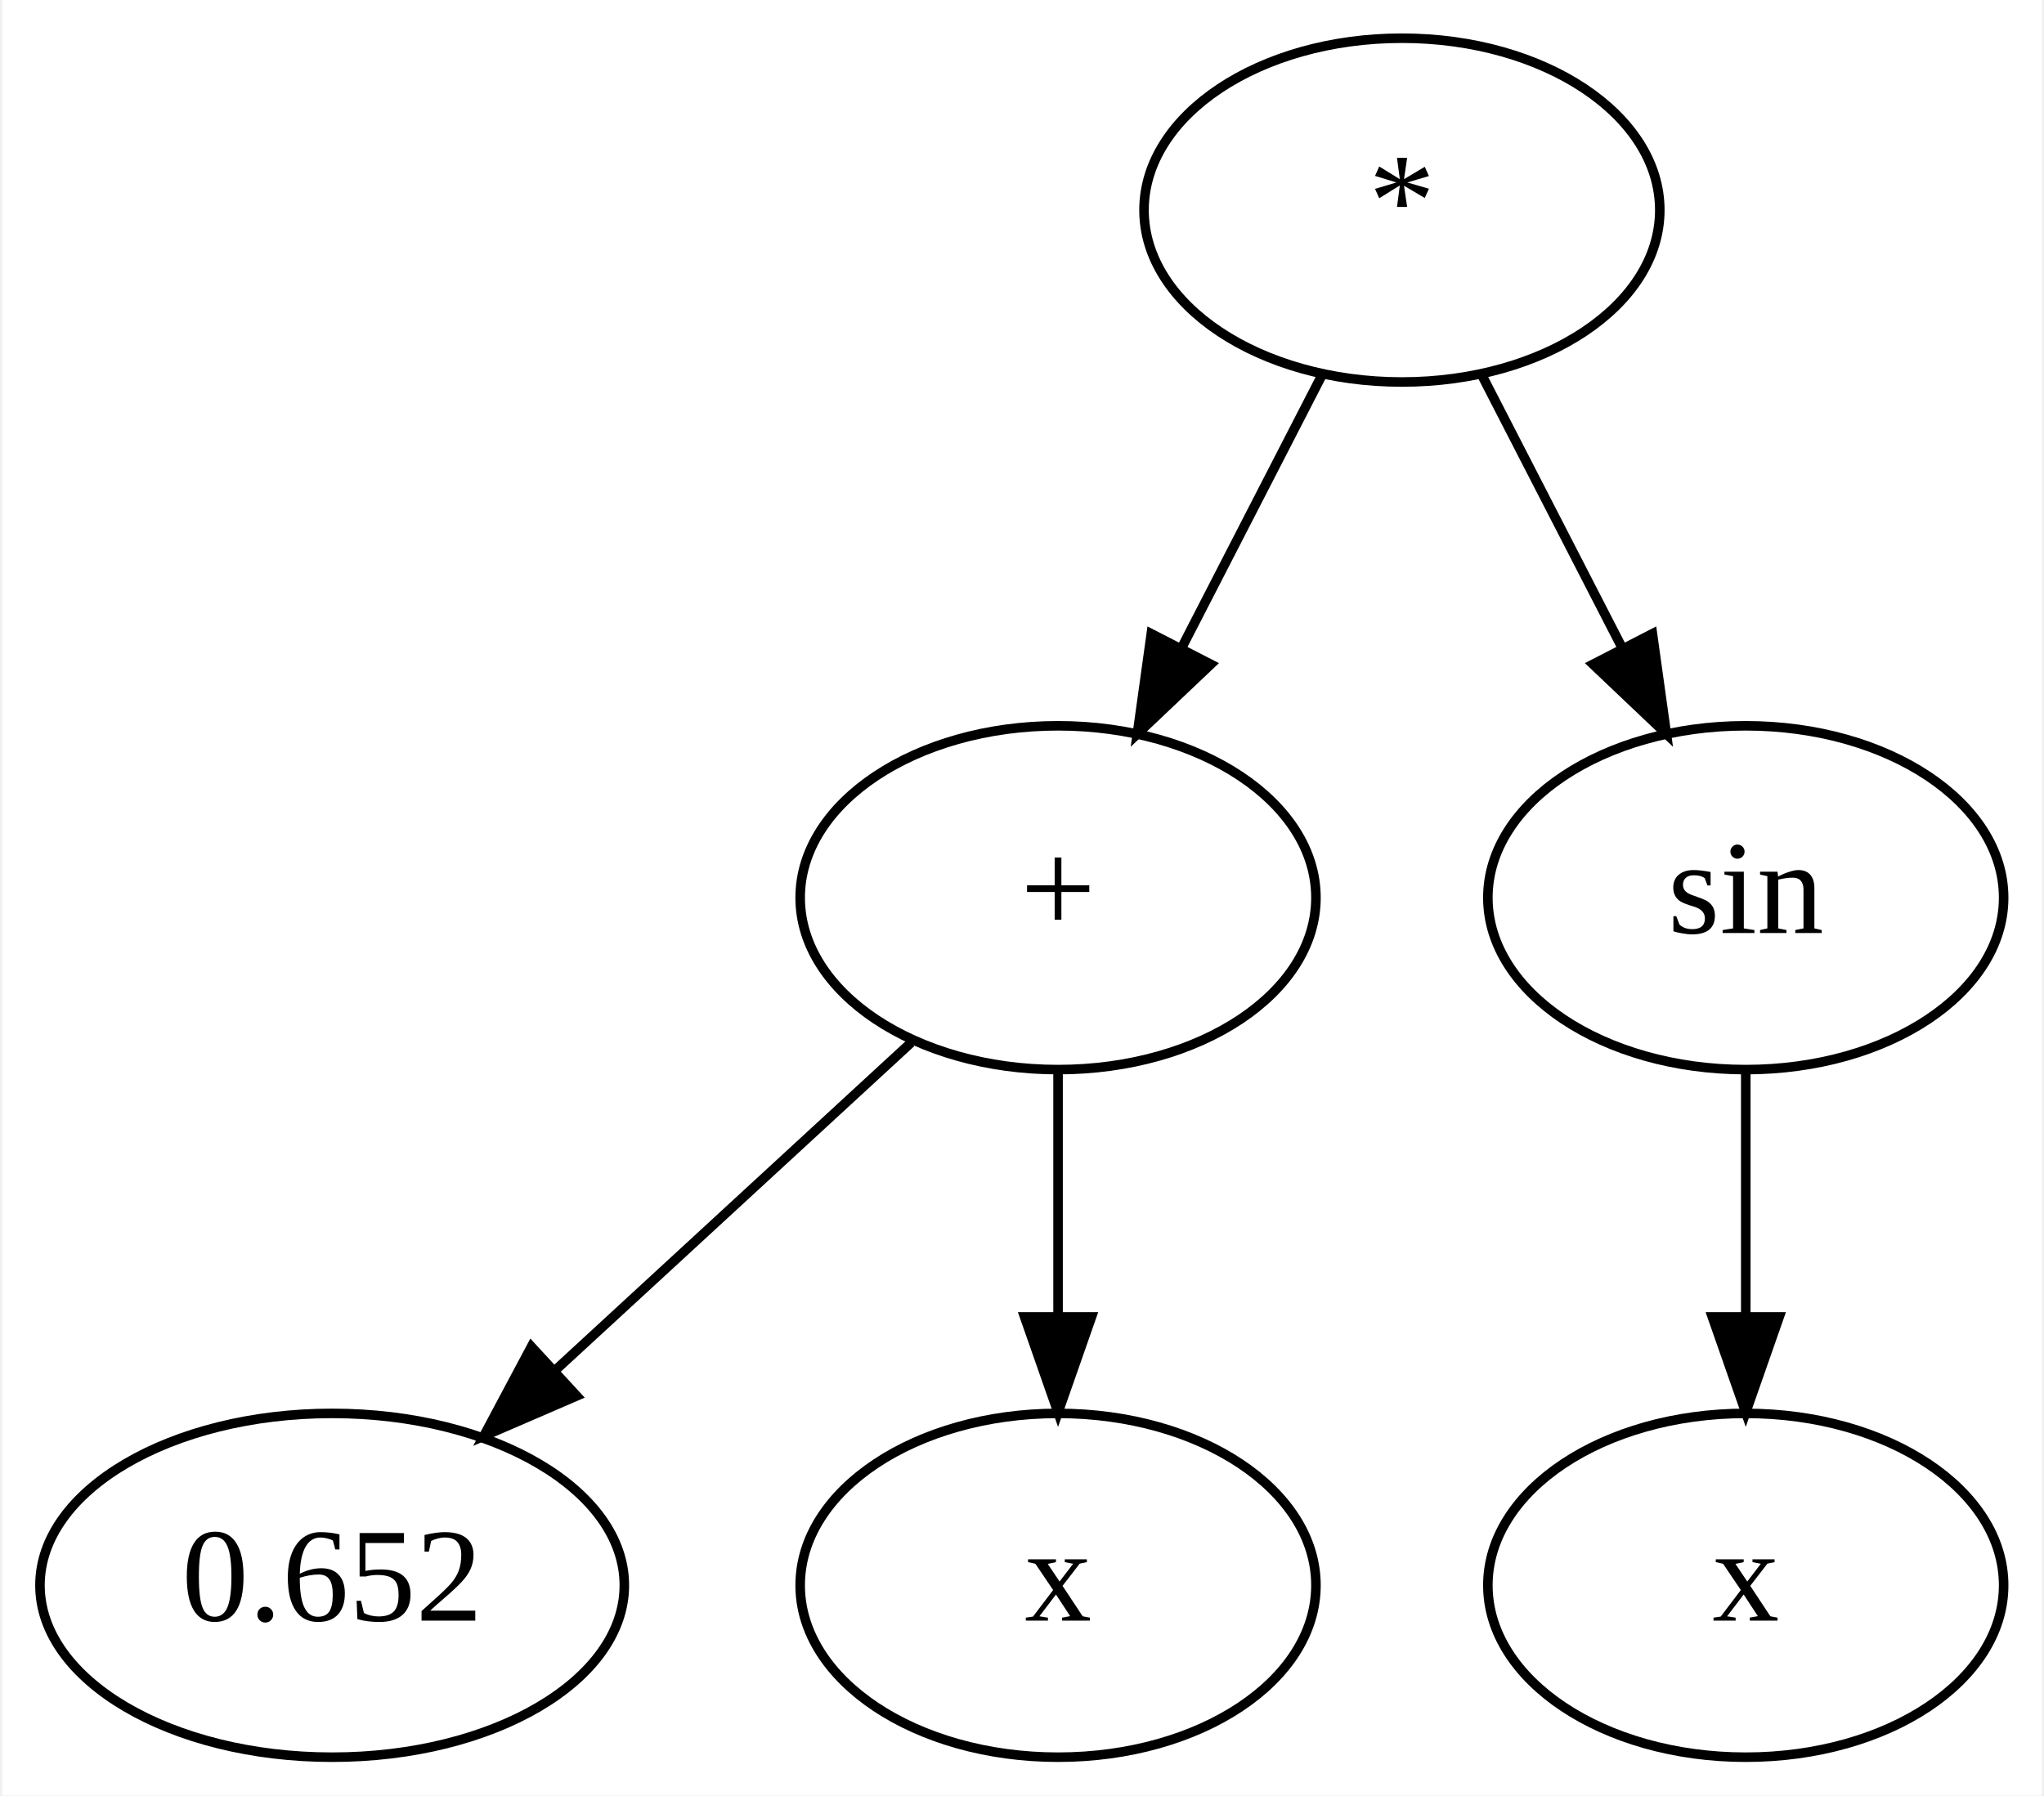
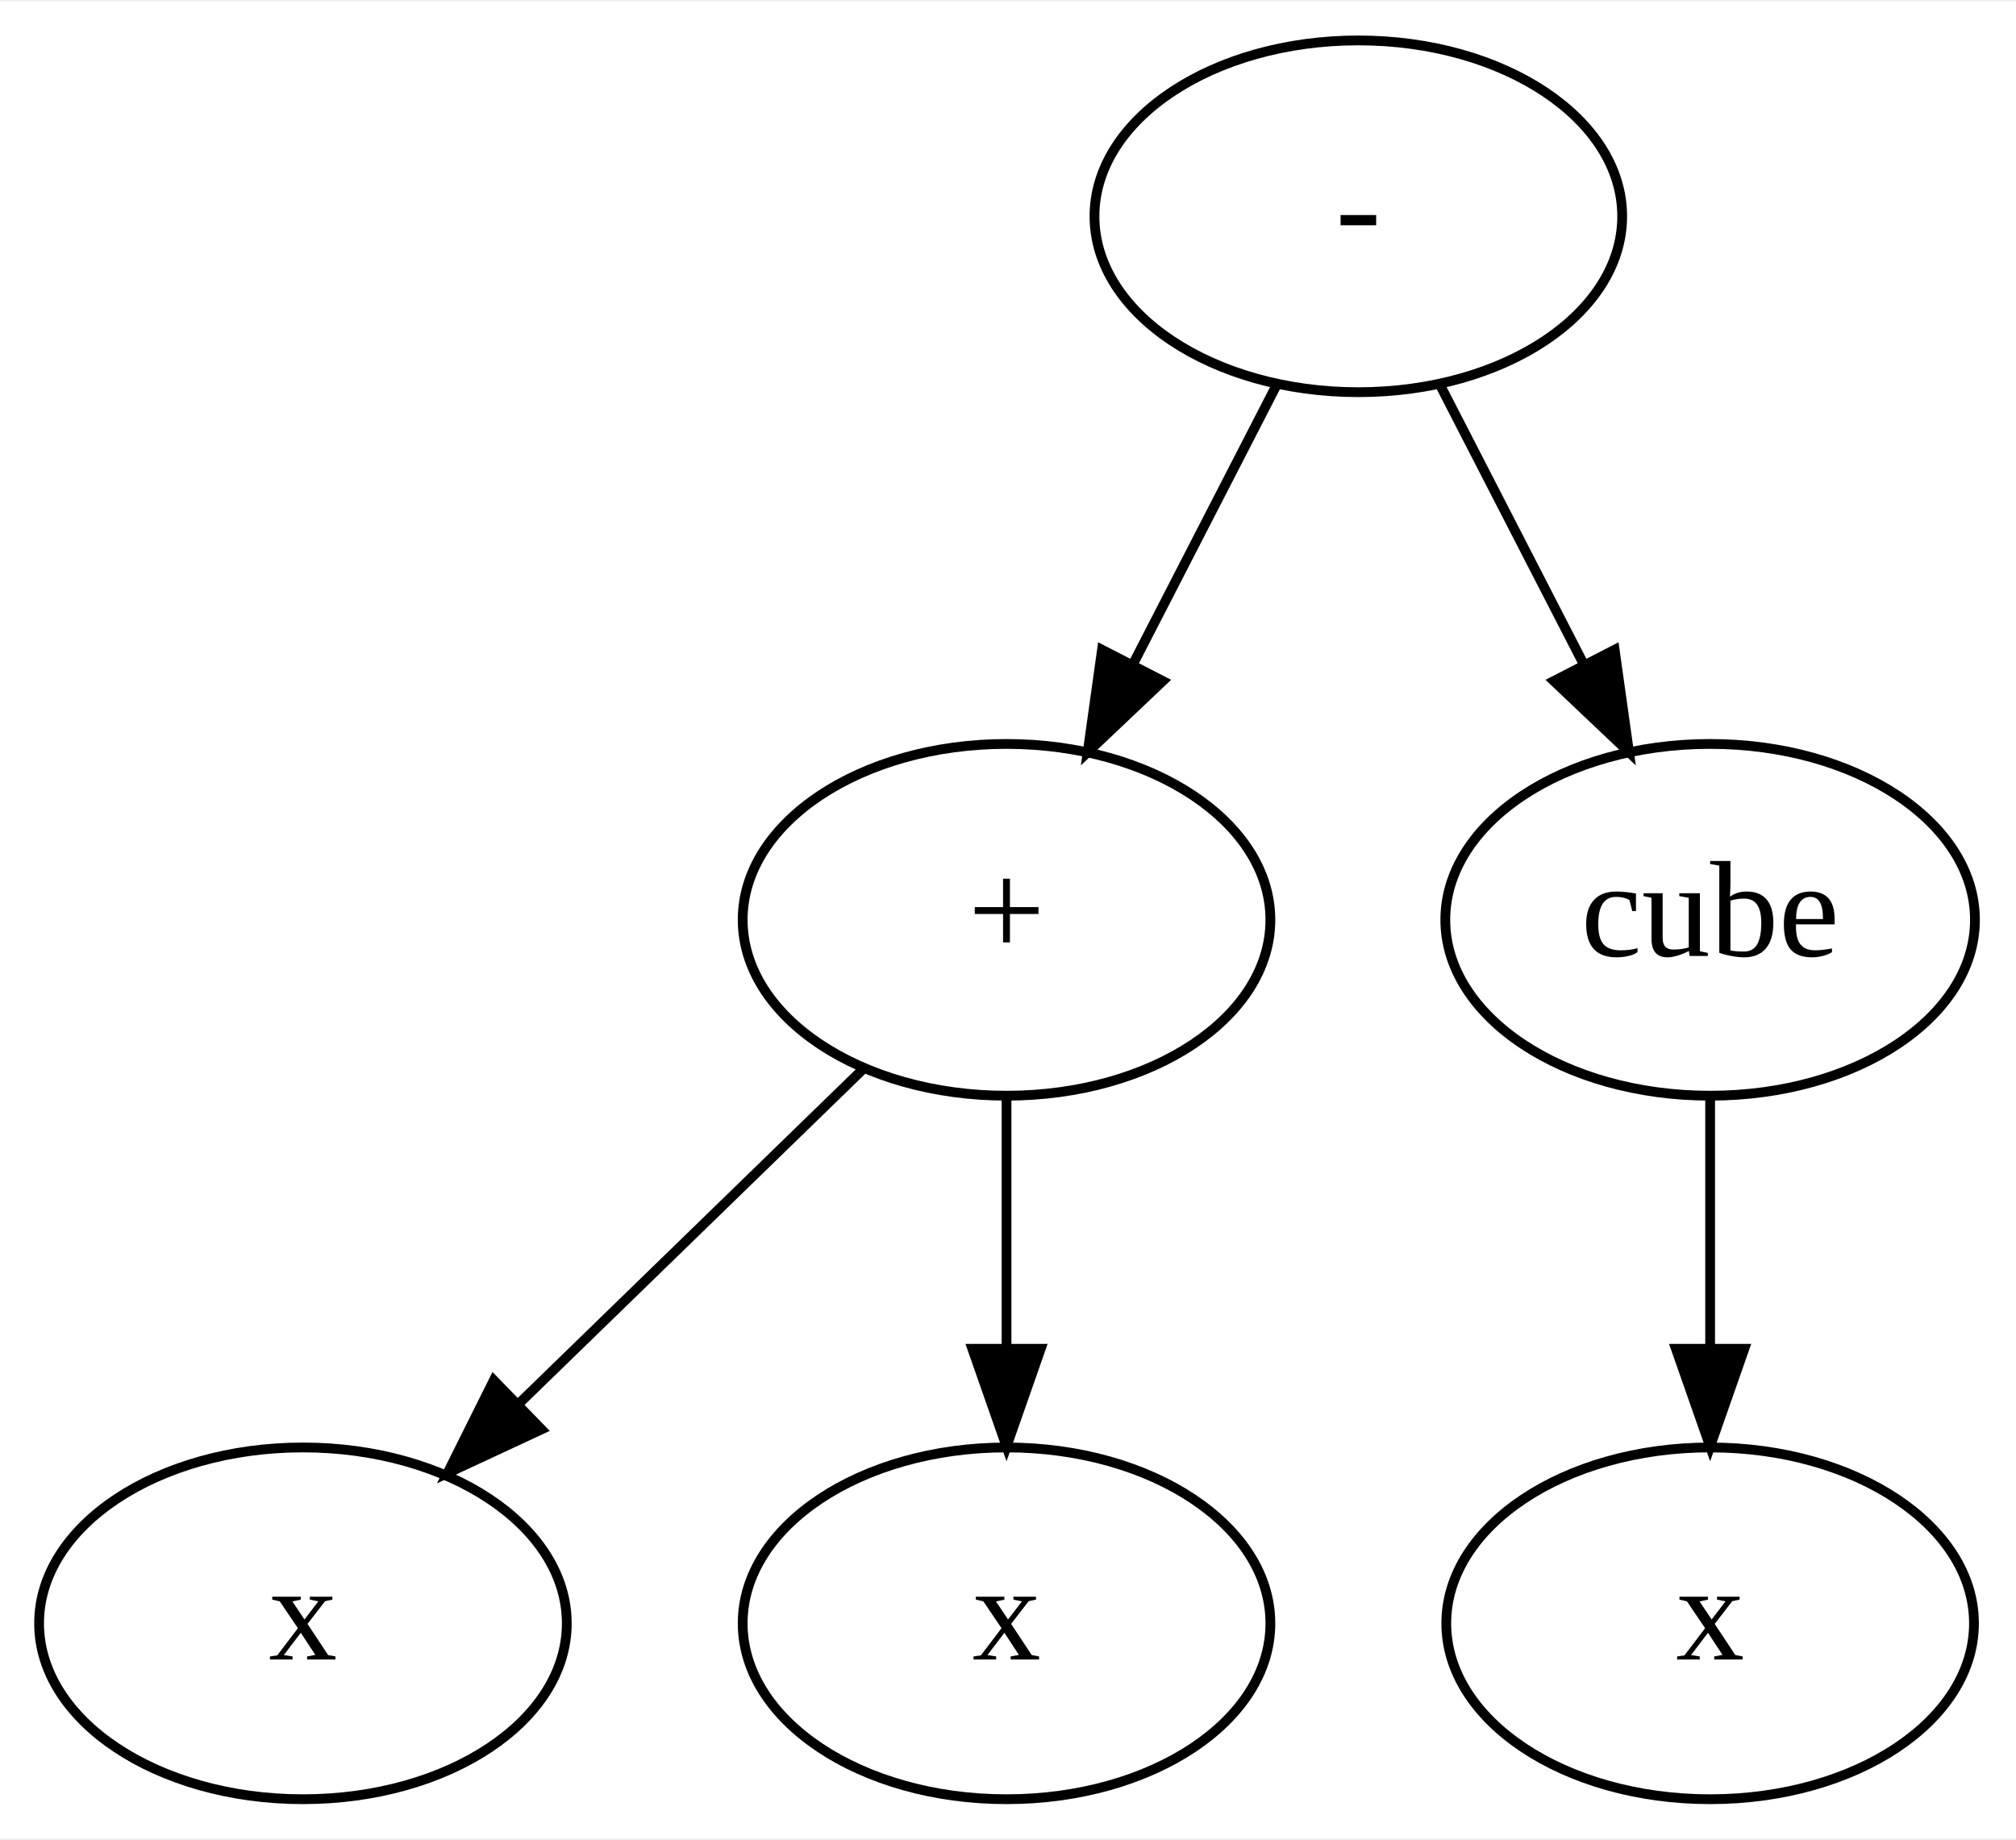
- <svg xmlns="http://www.w3.org/2000/svg" width="214pt" height="188pt" viewBox="0.00 0.00 213.55 188.00">
+ <svg xmlns="http://www.w3.org/2000/svg" width="206pt" height="188pt" viewBox="0.00 0.00 206.30 188.00">
  <g id="graph0" class="graph" transform="scale(1 1) rotate(0) translate(4 184)">
-     <polygon fill="white" stroke="transparent" points="-4,4 -4,-184 209.55,-184 209.55,4 -4,4" />
+     <polygon fill="white" stroke="transparent" points="-4,4 -4,-184 202.3,-184 202.3,4 -4,4" />
    <g id="node1" class="node">
-       <ellipse fill="none" stroke="black" cx="142.55" cy="-162" rx="27" ry="18" />
-       <text text-anchor="middle" x="142.55" y="-158.3" font-family="Times New Roman,serif" font-size="14.00">*</text>
+       <ellipse fill="none" stroke="black" cx="135" cy="-162" rx="27" ry="18" />
+       <text text-anchor="middle" x="135" y="-158.3" font-family="Times New Roman,serif" font-size="14.00">-</text>
    </g>
    <g id="node2" class="node">
-       <ellipse fill="none" stroke="black" cx="106.55" cy="-90" rx="27" ry="18" />
-       <text text-anchor="middle" x="106.55" y="-86.3" font-family="Times New Roman,serif" font-size="14.00">+</text>
+       <ellipse fill="none" stroke="black" cx="99" cy="-90" rx="27" ry="18" />
+       <text text-anchor="middle" x="99" y="-86.3" font-family="Times New Roman,serif" font-size="14.00">+</text>
    </g>
    <g id="edge1" class="edge">
-       <path fill="none" stroke="black" d="M134.2,-144.76C129.84,-136.28 124.4,-125.71 119.51,-116.2" />
-       <polygon fill="black" stroke="black" points="122.54,-114.44 114.85,-107.15 116.31,-117.64 122.54,-114.44" />
+       <path fill="none" stroke="black" d="M126.65,-144.76C122.29,-136.28 116.85,-125.71 111.96,-116.2" />
+       <polygon fill="black" stroke="black" points="114.99,-114.44 107.3,-107.15 108.77,-117.64 114.99,-114.44" />
    </g>
    <g id="node3" class="node">
-       <ellipse fill="none" stroke="black" cx="178.55" cy="-90" rx="27" ry="18" />
-       <text text-anchor="middle" x="178.55" y="-86.3" font-family="Times New Roman,serif" font-size="14.00">sin</text>
+       <ellipse fill="none" stroke="black" cx="171" cy="-90" rx="27.1" ry="18" />
+       <text text-anchor="middle" x="171" y="-86.3" font-family="Times New Roman,serif" font-size="14.00">cube</text>
    </g>
    <g id="edge2" class="edge">
-       <path fill="none" stroke="black" d="M150.9,-144.76C155.26,-136.28 160.69,-125.71 165.59,-116.2" />
-       <polygon fill="black" stroke="black" points="168.78,-117.64 170.24,-107.15 162.56,-114.44 168.78,-117.64" />
+       <path fill="none" stroke="black" d="M143.35,-144.76C147.71,-136.28 153.15,-125.71 158.04,-116.2" />
+       <polygon fill="black" stroke="black" points="161.23,-117.64 162.7,-107.15 155.01,-114.44 161.23,-117.64" />
    </g>
    <g id="node4" class="node">
-       <ellipse fill="none" stroke="black" cx="30.55" cy="-18" rx="30.59" ry="18" />
-       <text text-anchor="middle" x="30.55" y="-14.3" font-family="Times New Roman,serif" font-size="14.00">0.652</text>
+       <ellipse fill="none" stroke="black" cx="27" cy="-18" rx="27" ry="18" />
+       <text text-anchor="middle" x="27" y="-14.3" font-family="Times New Roman,serif" font-size="14.00">x</text>
    </g>
    <g id="edge3" class="edge">
-       <path fill="none" stroke="black" d="M91.17,-74.83C80.49,-65 66.08,-51.72 53.98,-40.58" />
-       <polygon fill="black" stroke="black" points="56.15,-37.83 46.43,-33.63 51.41,-42.98 56.15,-37.83" />
+       <path fill="none" stroke="black" d="M84.43,-74.83C74.25,-64.94 60.48,-51.55 48.97,-40.36" />
+       <polygon fill="black" stroke="black" points="51.41,-37.85 41.8,-33.38 46.53,-42.87 51.41,-37.85" />
    </g>
    <g id="node5" class="node">
-       <ellipse fill="none" stroke="black" cx="106.55" cy="-18" rx="27" ry="18" />
-       <text text-anchor="middle" x="106.55" y="-14.3" font-family="Times New Roman,serif" font-size="14.00">x</text>
+       <ellipse fill="none" stroke="black" cx="99" cy="-18" rx="27" ry="18" />
+       <text text-anchor="middle" x="99" y="-14.3" font-family="Times New Roman,serif" font-size="14.00">x</text>
    </g>
    <g id="edge4" class="edge">
-       <path fill="none" stroke="black" d="M106.55,-71.7C106.55,-63.98 106.55,-54.71 106.55,-46.11" />
-       <polygon fill="black" stroke="black" points="110.05,-46.1 106.55,-36.1 103.05,-46.1 110.05,-46.1" />
+       <path fill="none" stroke="black" d="M99,-71.7C99,-63.98 99,-54.71 99,-46.11" />
+       <polygon fill="black" stroke="black" points="102.5,-46.1 99,-36.1 95.5,-46.1 102.5,-46.1" />
    </g>
    <g id="node6" class="node">
-       <ellipse fill="none" stroke="black" cx="178.55" cy="-18" rx="27" ry="18" />
-       <text text-anchor="middle" x="178.55" y="-14.3" font-family="Times New Roman,serif" font-size="14.00">x</text>
+       <ellipse fill="none" stroke="black" cx="171" cy="-18" rx="27" ry="18" />
+       <text text-anchor="middle" x="171" y="-14.3" font-family="Times New Roman,serif" font-size="14.00">x</text>
    </g>
    <g id="edge5" class="edge">
-       <path fill="none" stroke="black" d="M178.55,-71.7C178.55,-63.98 178.55,-54.71 178.55,-46.11" />
-       <polygon fill="black" stroke="black" points="182.05,-46.1 178.55,-36.1 175.05,-46.1 182.05,-46.1" />
+       <path fill="none" stroke="black" d="M171,-71.7C171,-63.98 171,-54.71 171,-46.11" />
+       <polygon fill="black" stroke="black" points="174.5,-46.1 171,-36.1 167.5,-46.1 174.5,-46.1" />
    </g>
  </g>
</svg>
